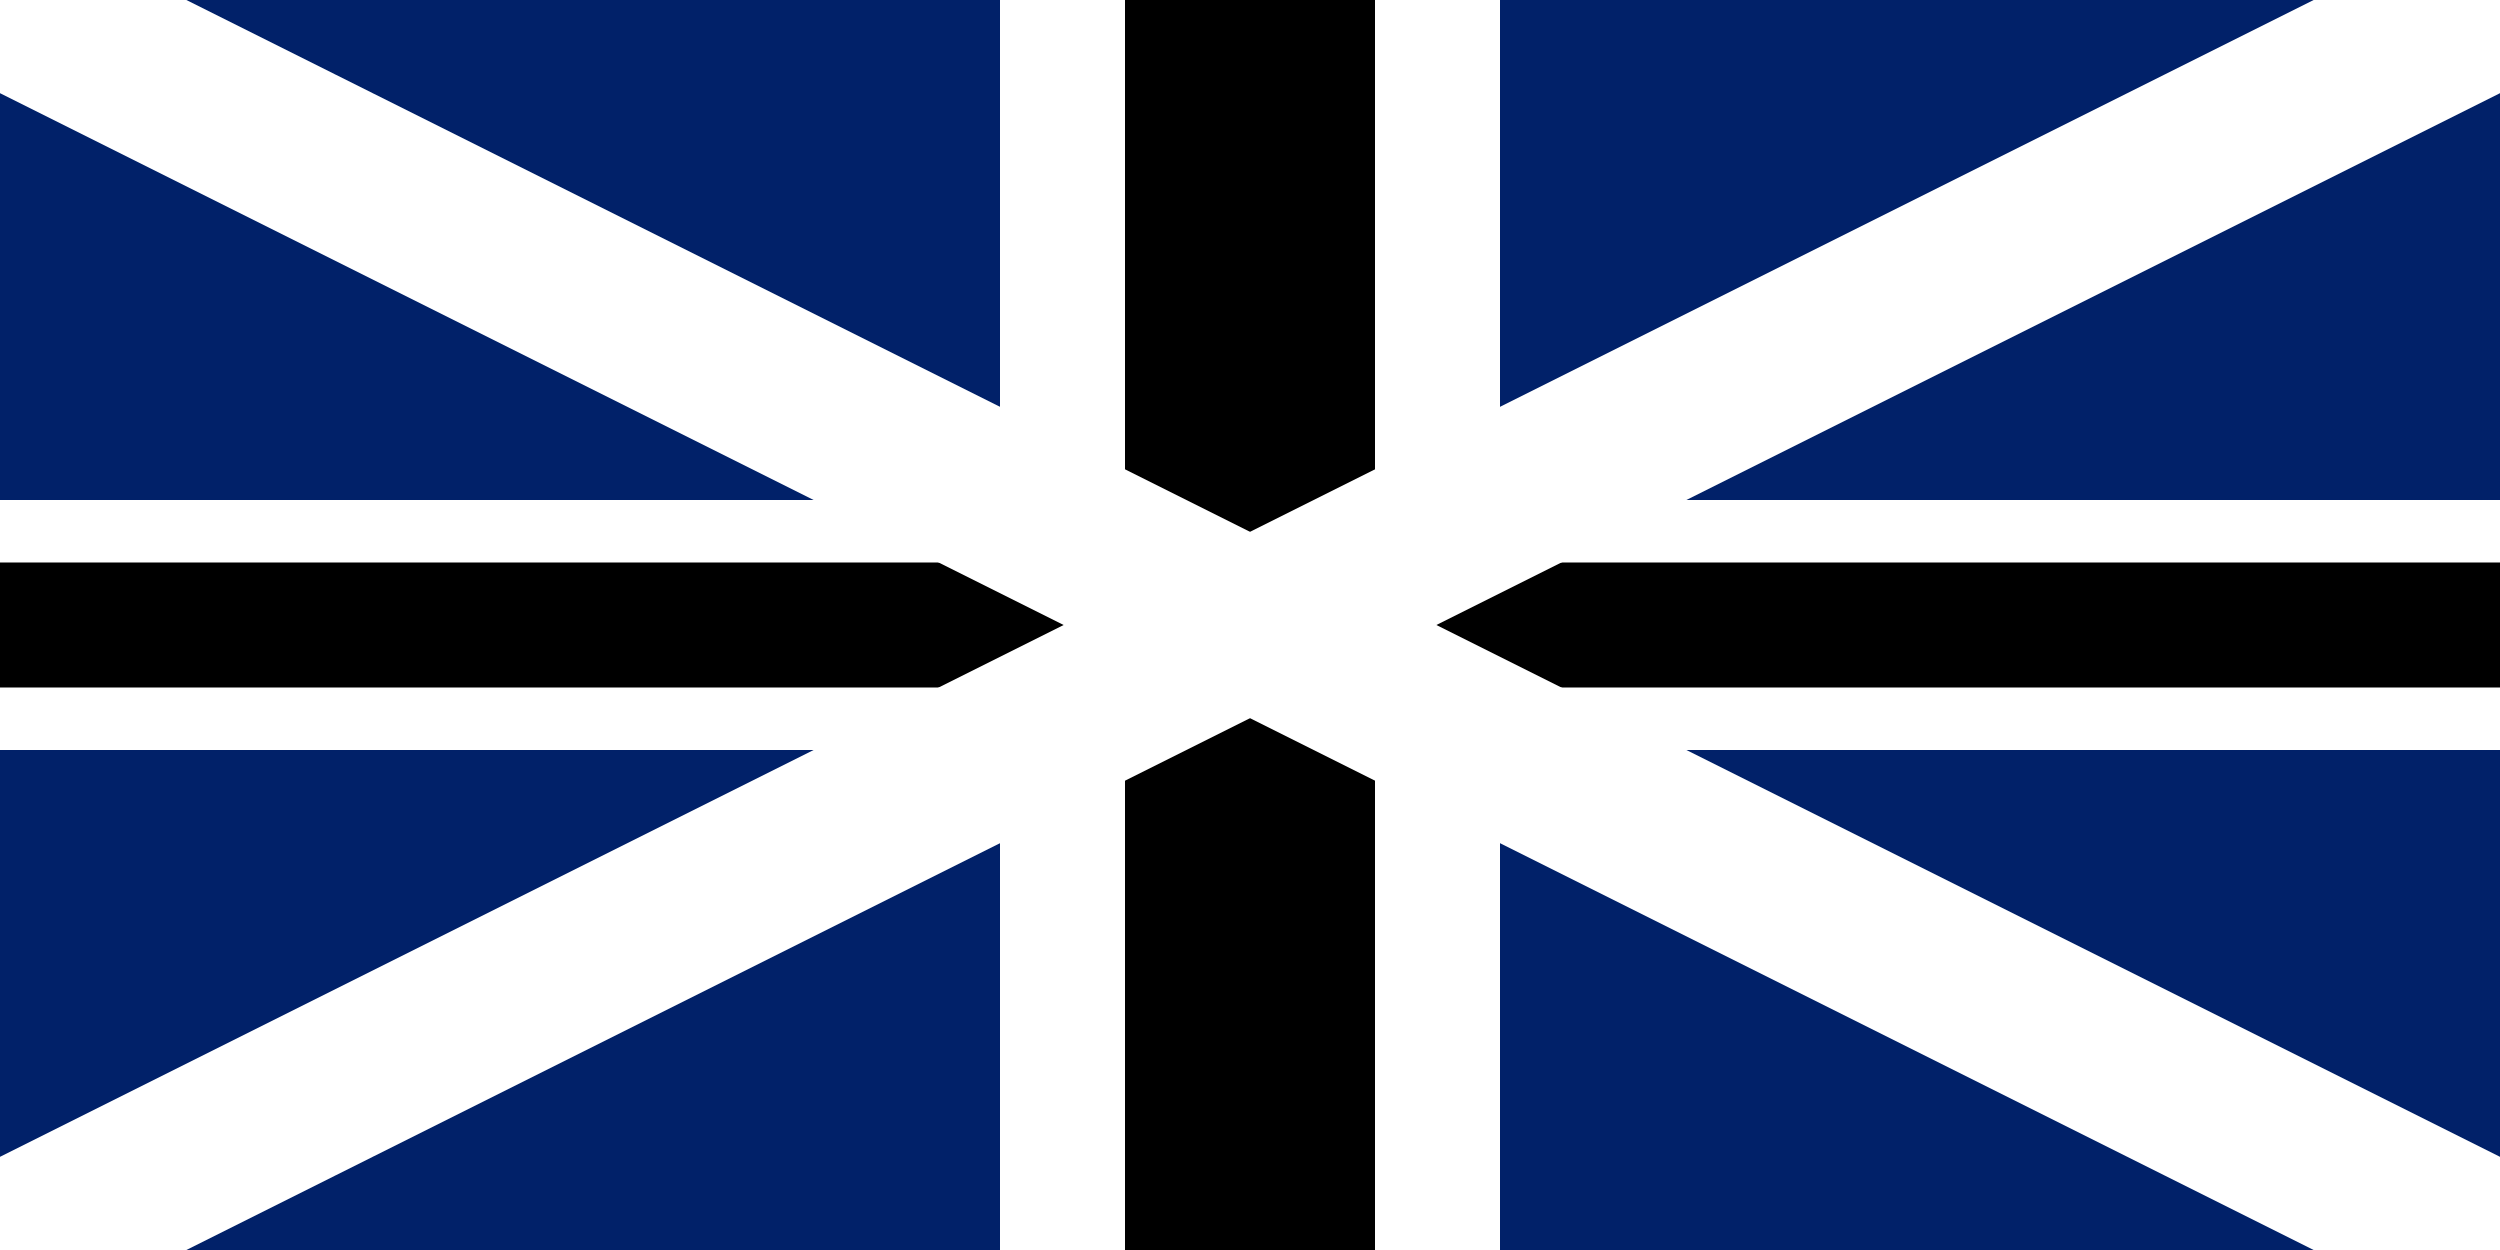
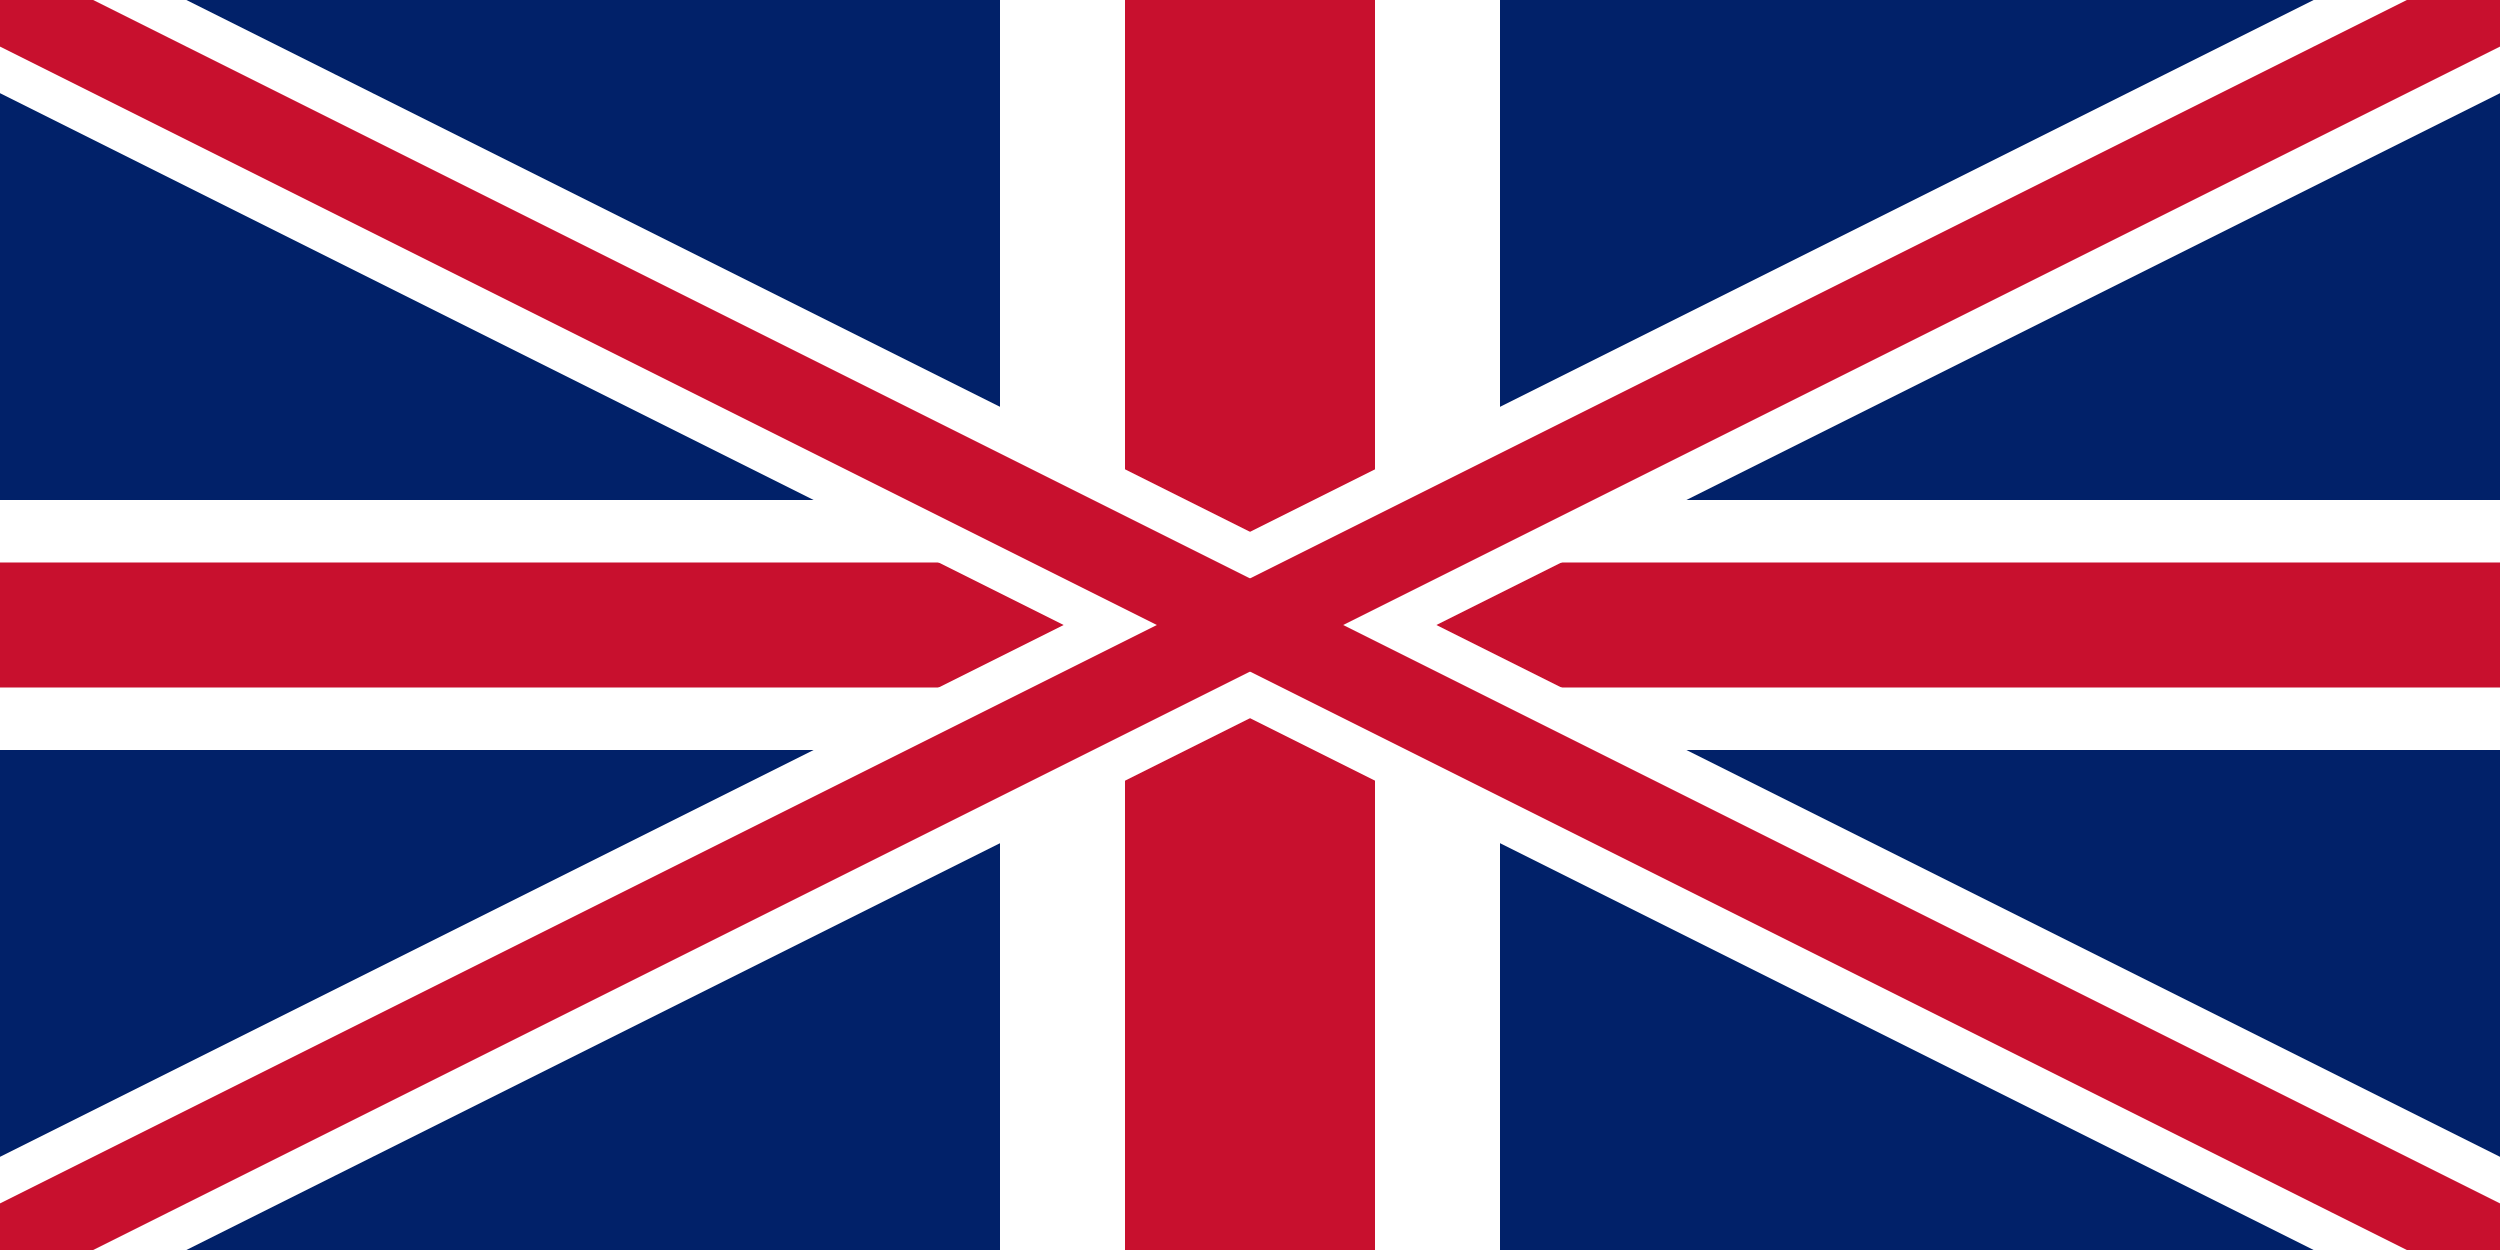
<svg xmlns="http://www.w3.org/2000/svg" viewBox="0 0 60 30">
  <rect width="60" height="30" fill="#012169" />
  <rect x="0" y="12" width="60" height="6" fill="white" />
  <rect x="24" y="0" width="12" height="30" fill="white" />
-   <rect x="0" y="13.5" width="60" height="3" fill="c8102e" />
-   <rect x="27" y="0" width="6" height="30" fill="c8102e" />
+   <rect x="0" y="13.5" width="60" height="3" fill="#c8102e" />
+   <rect x="27" y="0" width="6" height="30" fill="#c8102e" />
  <polygon points="0,0 60,30 60,30 0,0" fill="none" stroke="white" stroke-width="4" />
  <polygon points="60,0 0,30 0,30 60,0" fill="none" stroke="white" stroke-width="4" />
-   <polygon points="0,0 60,30 60,30 0,0" fill="none" stroke="c8102e" stroke-width="2" />
-   <polygon points="60,0 0,30 0,30 60,0" fill="none" stroke="c8102e" stroke-width="2" />
+   <polygon points="0,0 60,30 60,30 0,0" fill="none" stroke="#c8102e" stroke-width="2" />
+   <polygon points="60,0 0,30 0,30 60,0" fill="none" stroke="#c8102e" stroke-width="2" />
</svg>
